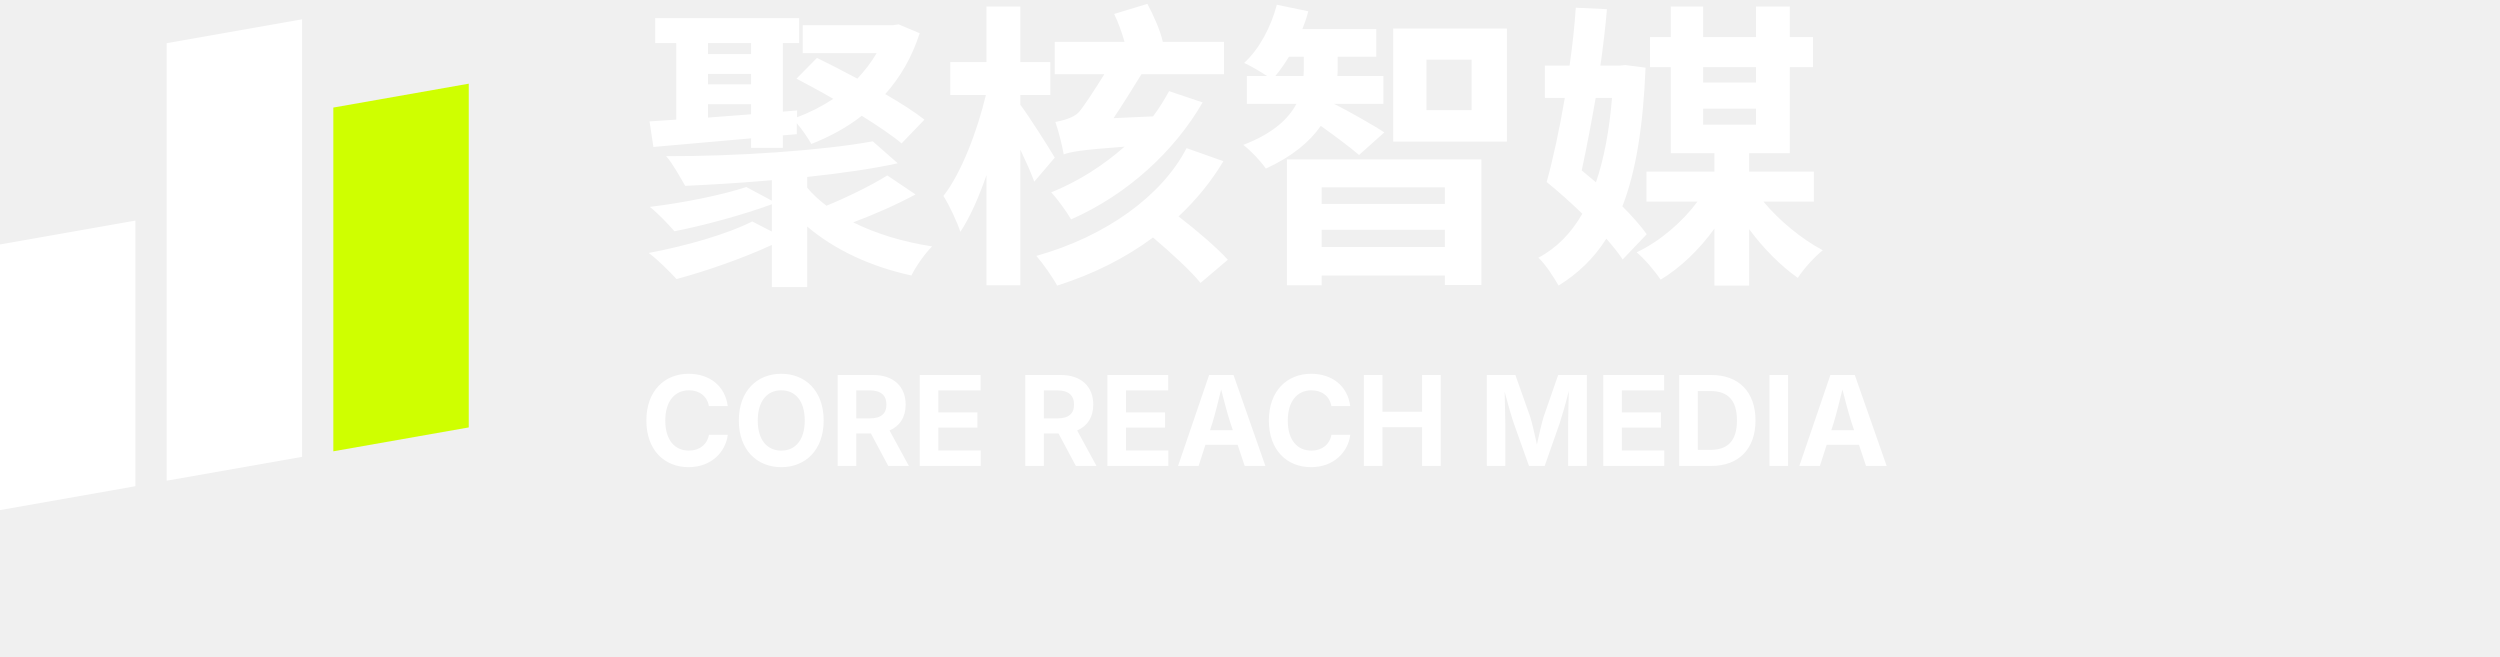
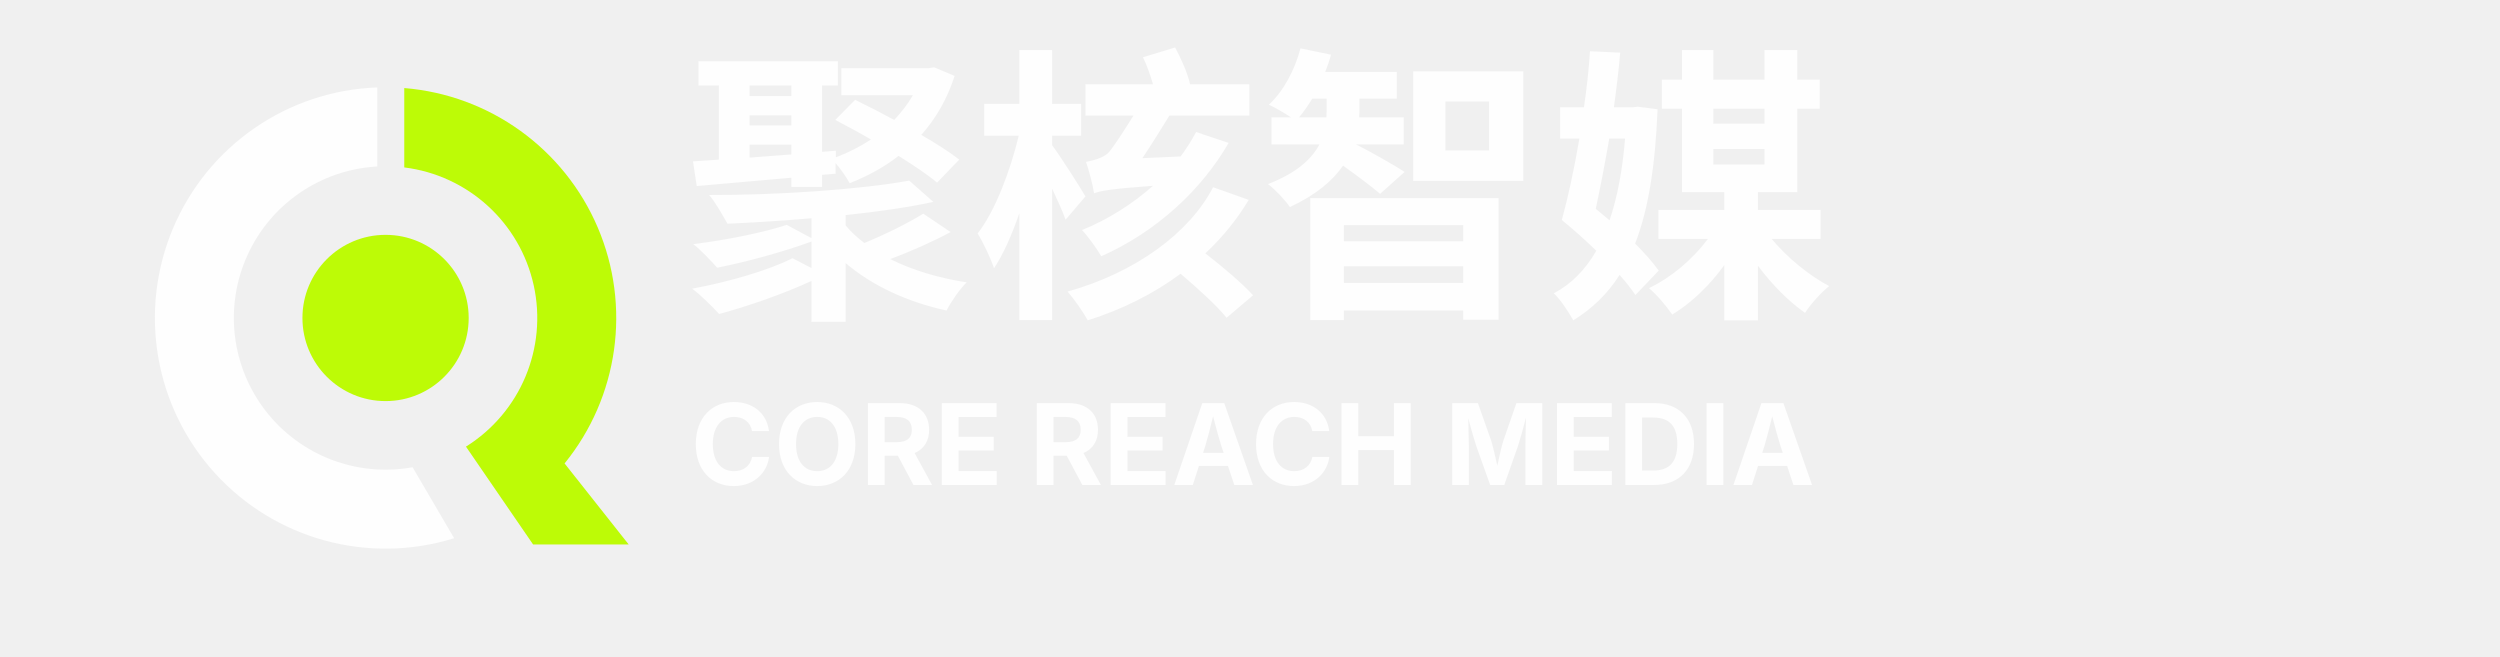
<svg xmlns="http://www.w3.org/2000/svg" width="1600" height="420" viewBox="0 0 1600 420" role="img" aria-labelledby="title desc">
-   <g transform="translate(0 26.45) skewY(-10)">
-     <rect x="0" y="130" width="86.67" height="170" fill="#fff" />
-     <rect x="106.67" y="20" width="86.67" height="280" fill="#fff" />
-     <rect x="213.33" y="80" width="86.67" height="220" fill="#cfff00" />
+   <g transform="translate(18 4) scale(1.33)">
+     <path fill="#FEFEFE" d="M168 39.072A111 111 0 1 0 205 255.982L185 221.833A73 73 0 1 1 168 77.11V39.072Z" />
+     <path fill="#BDFB06" d="M181 39.365V77.557A73 73 0 0 1 210.684 211.908L243 259H289L258.145 220A111 111 0 0 0 181 39.365Z" />
+     <circle cx="172" cy="150" r="40" fill="#BDFB06" />
  </g>
-   <g fill="#fff" font-family="Inter, PingFang SC, Microsoft YaHei, Noto Sans CJK SC, Arial, sans-serif">
-     <text x="410" y="0" font-size="190" font-weight="900" dominant-baseline="hanging">聚核智媒</text>
-     <text x="410" y="240" font-size="80" font-weight="700" dominant-baseline="hanging">CORE REACH MEDIA</text>
+   <g fill="#FEFEFE" font-family="Inter, PingFang SC, Microsoft YaHei, Noto Sans CJK SC, Arial, sans-serif">
+     <text x="438" y="28" font-size="184" font-weight="900" dominant-baseline="hanging">聚核智媒</text>
+     <text x="442" y="258" font-size="72" font-weight="750" dominant-baseline="hanging">CORE REACH MEDIA</text>
  </g>
</svg>
